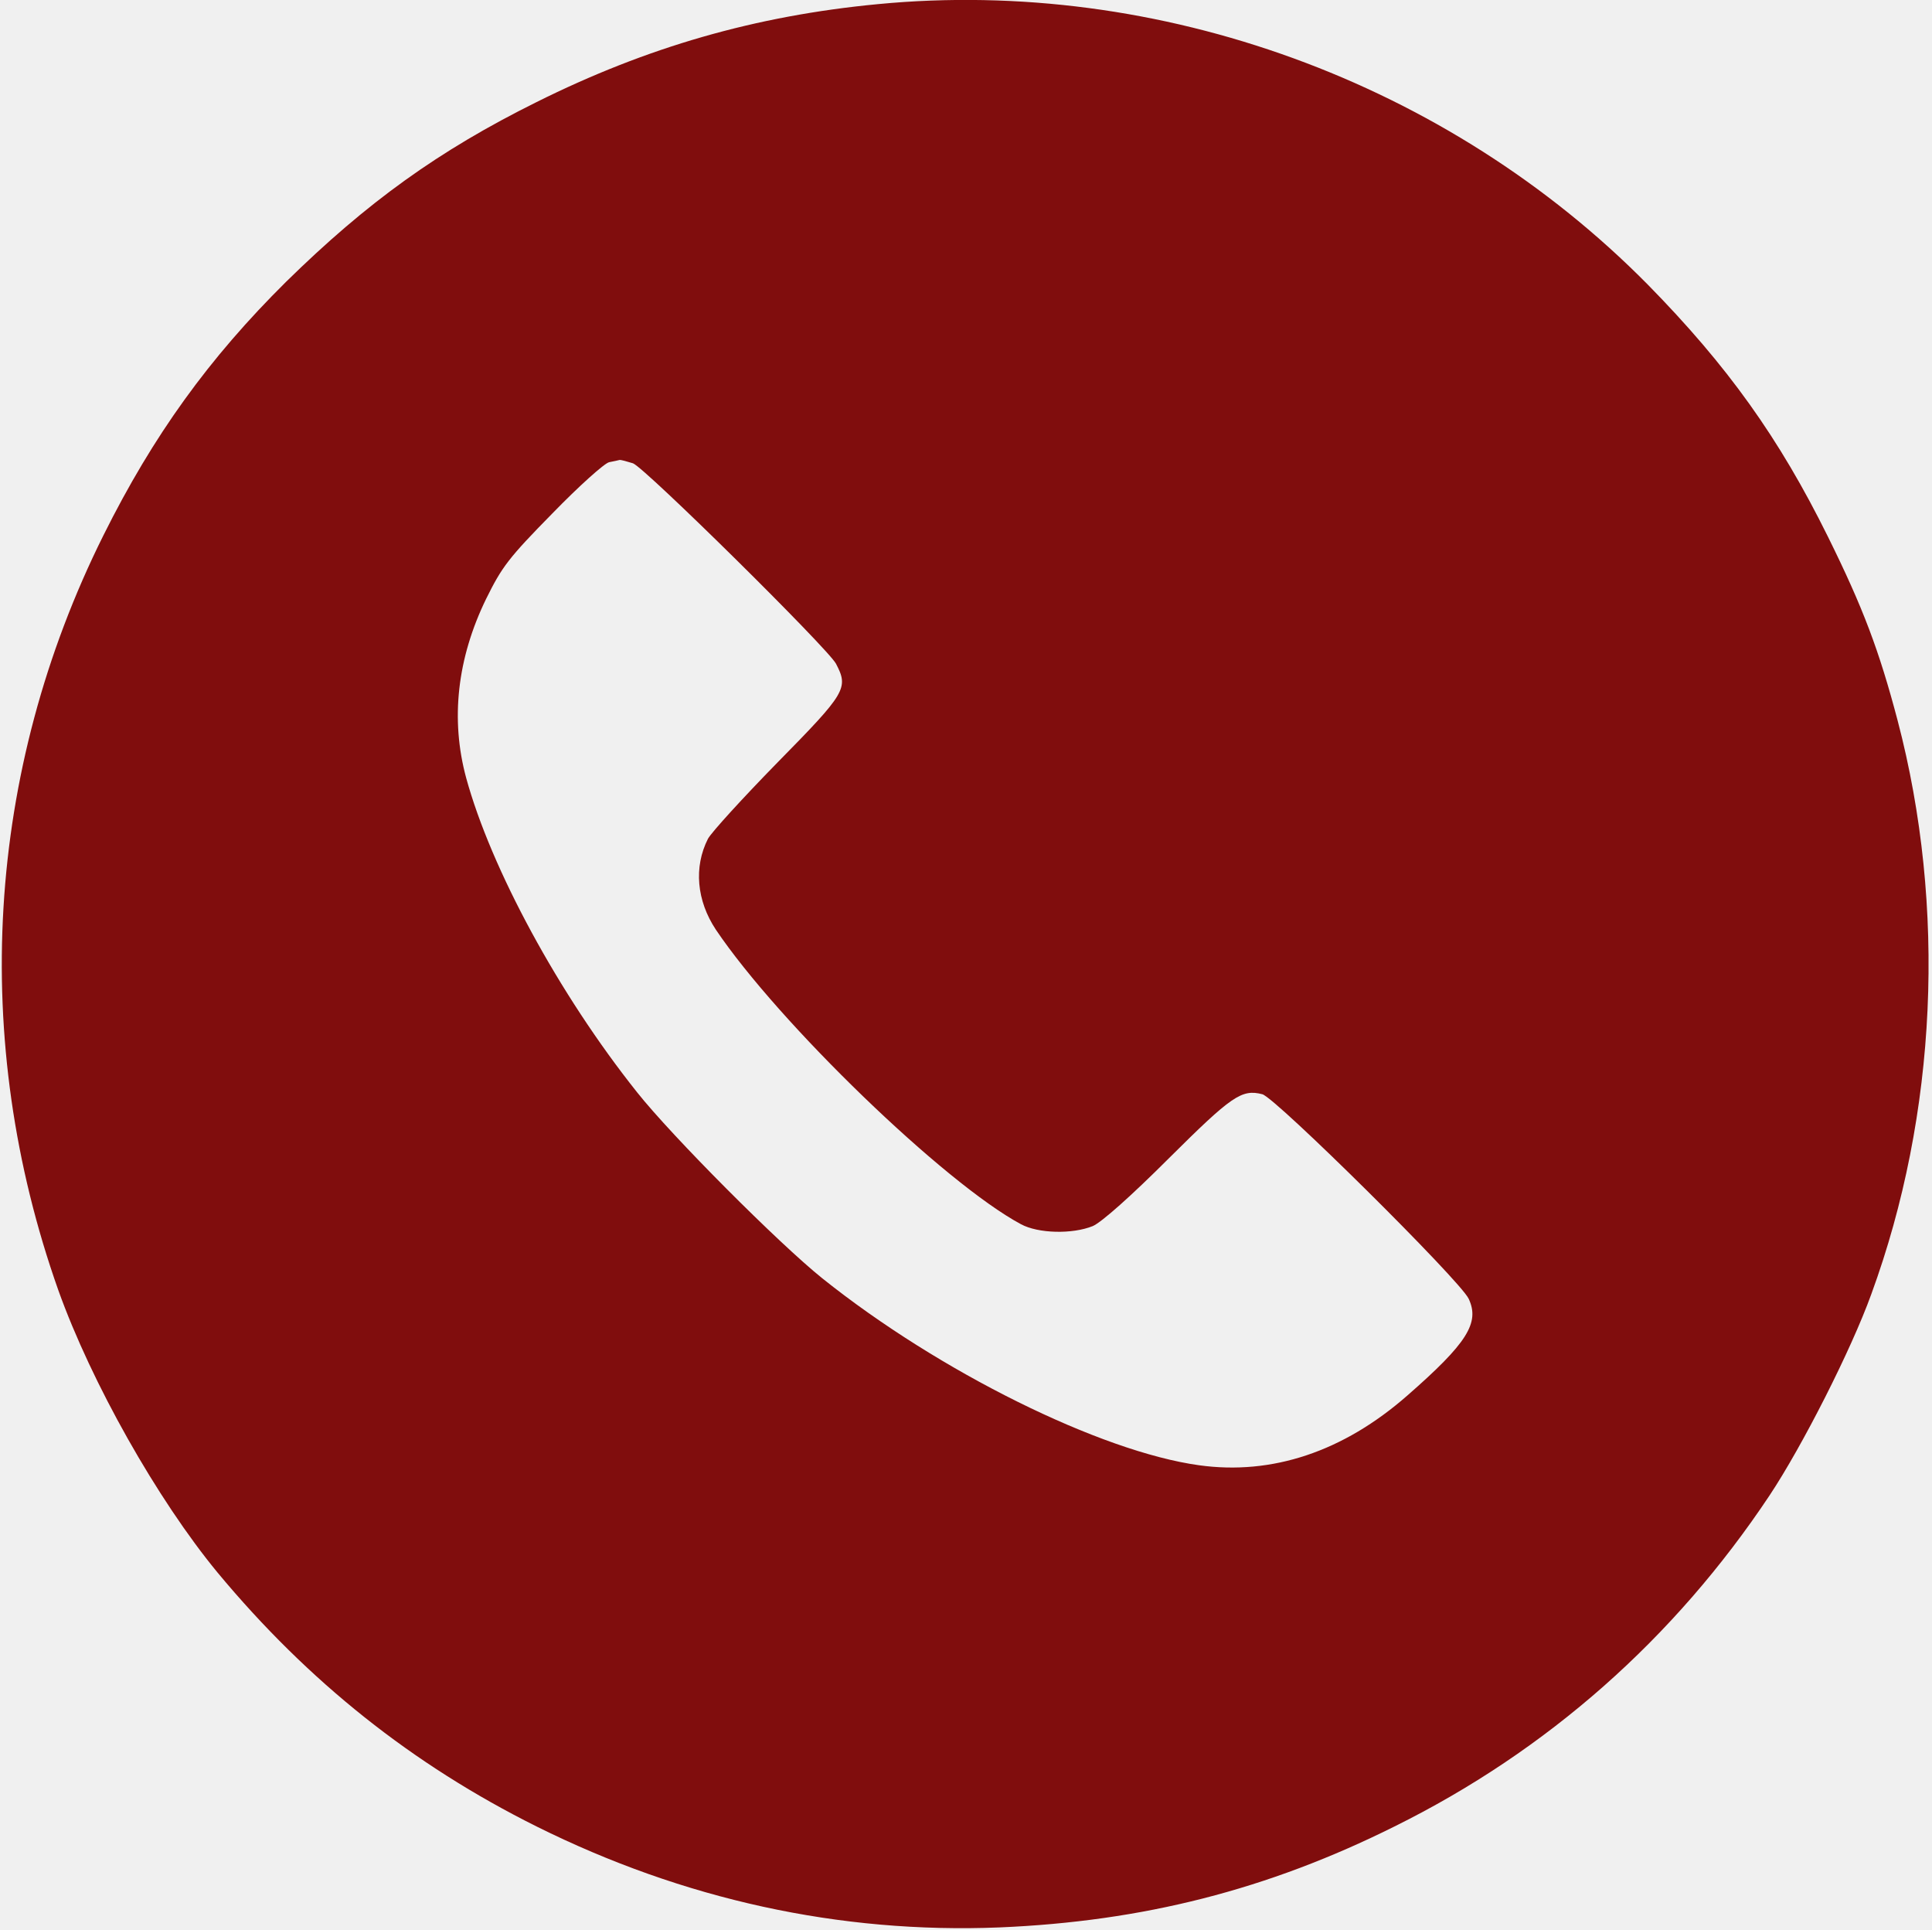
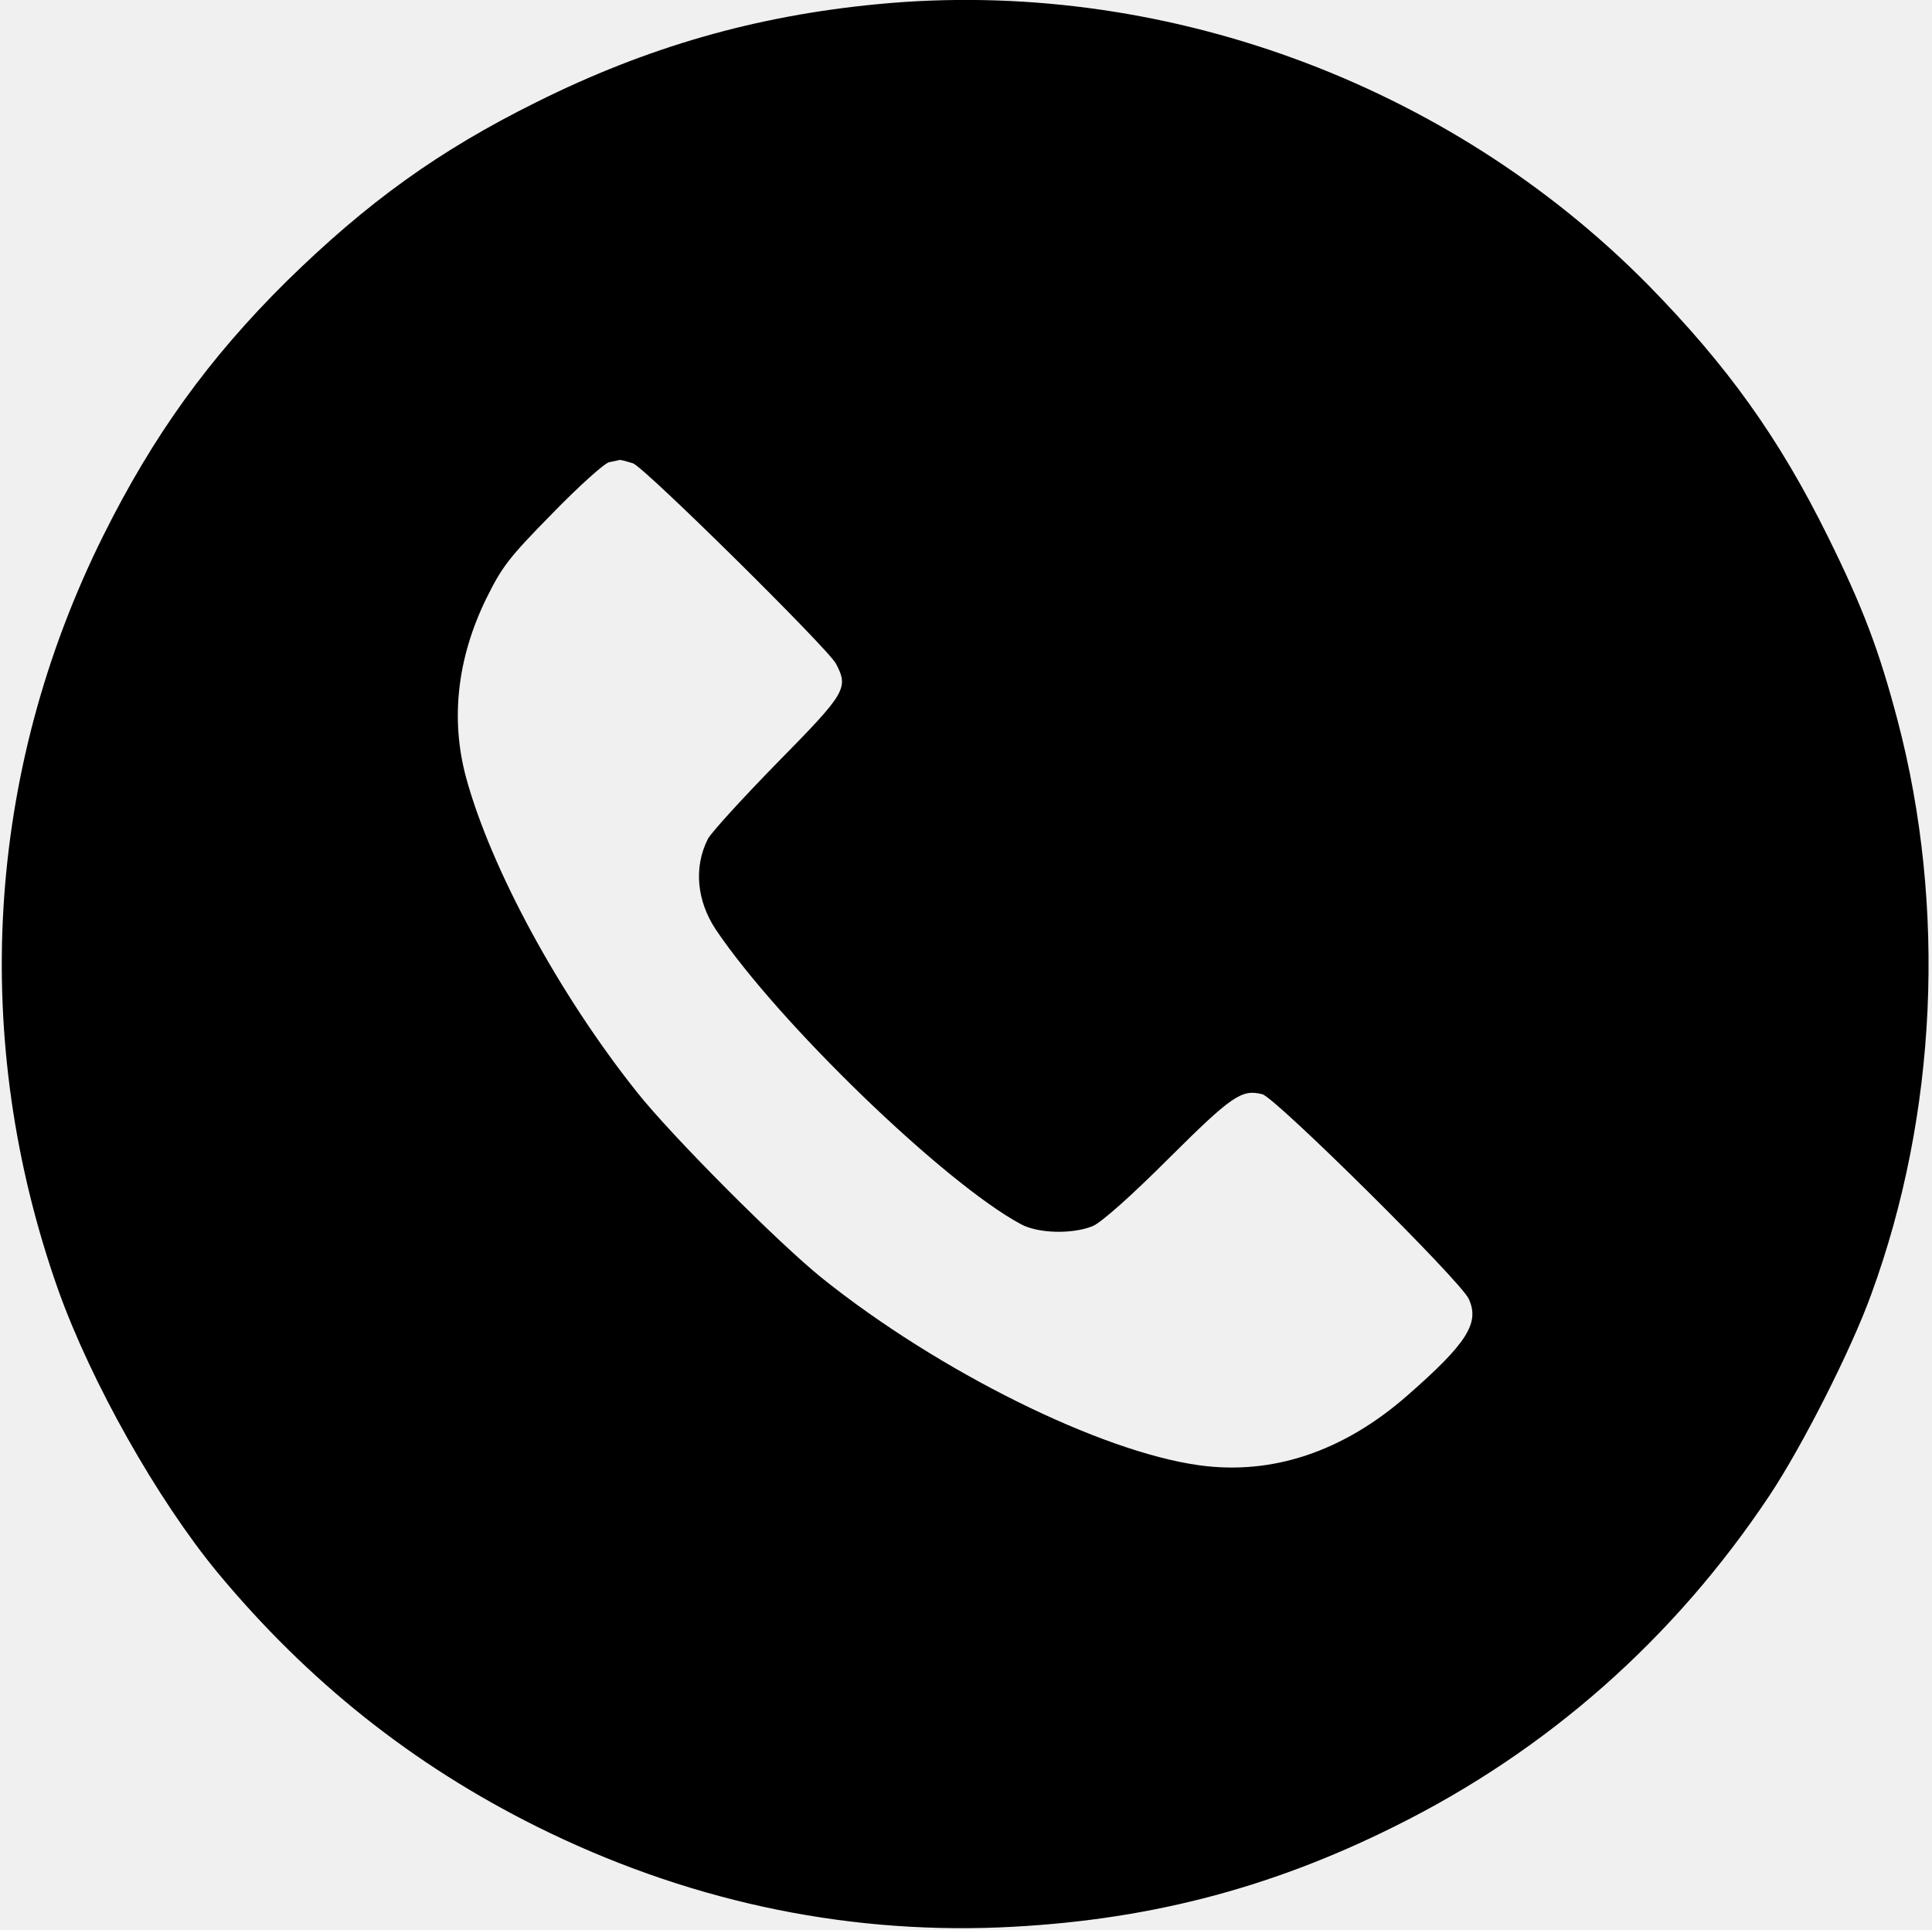
<svg xmlns="http://www.w3.org/2000/svg" width="684" height="683" viewBox="0 0 684 683" fill="none">
  <g clip-path="url(#clip0_4_23)">
-     <path d="M310.767 1.467C267.433 5.6 229.033 16.667 189.967 36.133C155.3 53.333 129.967 71.6 101.3 99.733C73.967 126.8 54.233 154.133 36.633 189.467C-5.1 273.2 -10.7 368.133 20.633 456.667C32.367 489.467 55.7 530.8 77.033 556.667C109.167 595.333 146.1 624.667 189.967 646.533C241.967 672.4 297.3 684.533 353.833 682.267C404.633 680.133 448.767 668.933 493.7 646.533C547.833 619.733 592.767 580 626.5 529.333C638.1 511.867 655.433 477.733 662.5 458.133C685.833 394.4 689.167 321.067 671.833 255.067C665.3 230.267 659.567 215.067 647.167 190C629.833 154.933 611.567 129.467 583.433 100.8C512.633 29.067 410.5 -8.133 310.767 1.467ZM224.1 164C228.367 165.6 293.033 229.467 295.967 234.933C300.5 243.6 299.567 245.2 275.3 269.867C263.033 282.4 251.833 294.667 250.633 296.933C245.567 306.933 246.633 318.8 253.433 329.067C275.7 362.133 334.367 418.8 361.433 433.333C367.567 436.667 379.7 436.933 386.9 434C389.967 432.667 400.367 423.467 413.833 410C436.1 387.867 439.567 385.467 446.9 387.333C451.433 388.4 516.9 453.2 519.967 459.733C523.967 468.267 519.433 475.467 498.233 494C475.567 513.867 450.367 522.267 424.5 518.667C389.7 513.867 332.5 485.6 291.167 452.533C275.7 440.133 237.833 402.133 225.567 386.667C197.833 351.867 173.833 307.467 165.033 275.333C159.433 254.667 161.833 233.067 172.1 212C177.7 200.667 179.967 197.6 195.567 181.733C205.033 172 214.1 163.867 215.7 163.6C217.167 163.333 218.9 162.933 219.433 162.8C219.967 162.8 221.967 163.333 224.1 164Z" fill="#800D0D" />
+     <path d="M310.767 1.467C267.433 5.6 229.033 16.667 189.967 36.133C155.3 53.333 129.967 71.6 101.3 99.733C73.967 126.8 54.233 154.133 36.633 189.467C-5.1 273.2 -10.7 368.133 20.633 456.667C32.367 489.467 55.7 530.8 77.033 556.667C109.167 595.333 146.1 624.667 189.967 646.533C241.967 672.4 297.3 684.533 353.833 682.267C404.633 680.133 448.767 668.933 493.7 646.533C547.833 619.733 592.767 580 626.5 529.333C638.1 511.867 655.433 477.733 662.5 458.133C685.833 394.4 689.167 321.067 671.833 255.067C665.3 230.267 659.567 215.067 647.167 190C629.833 154.933 611.567 129.467 583.433 100.8C512.633 29.067 410.5 -8.133 310.767 1.467ZM224.1 164C228.367 165.6 293.033 229.467 295.967 234.933C300.5 243.6 299.567 245.2 275.3 269.867C263.033 282.4 251.833 294.667 250.633 296.933C245.567 306.933 246.633 318.8 253.433 329.067C275.7 362.133 334.367 418.8 361.433 433.333C367.567 436.667 379.7 436.933 386.9 434C389.967 432.667 400.367 423.467 413.833 410C436.1 387.867 439.567 385.467 446.9 387.333C451.433 388.4 516.9 453.2 519.967 459.733C523.967 468.267 519.433 475.467 498.233 494C475.567 513.867 450.367 522.267 424.5 518.667C389.7 513.867 332.5 485.6 291.167 452.533C275.7 440.133 237.833 402.133 225.567 386.667C197.833 351.867 173.833 307.467 165.033 275.333C159.433 254.667 161.833 233.067 172.1 212C177.7 200.667 179.967 197.6 195.567 181.733C205.033 172 214.1 163.867 215.7 163.6C217.167 163.333 218.9 162.933 219.433 162.8C219.967 162.8 221.967 163.333 224.1 164Z" fill="black" />
  </g>
  <defs>
    <clipPath id="clip0_4_23">
      <rect width="682.667" height="682.667" fill="white" transform="translate(0.500061)" />
    </clipPath>
  </defs>
</svg>
